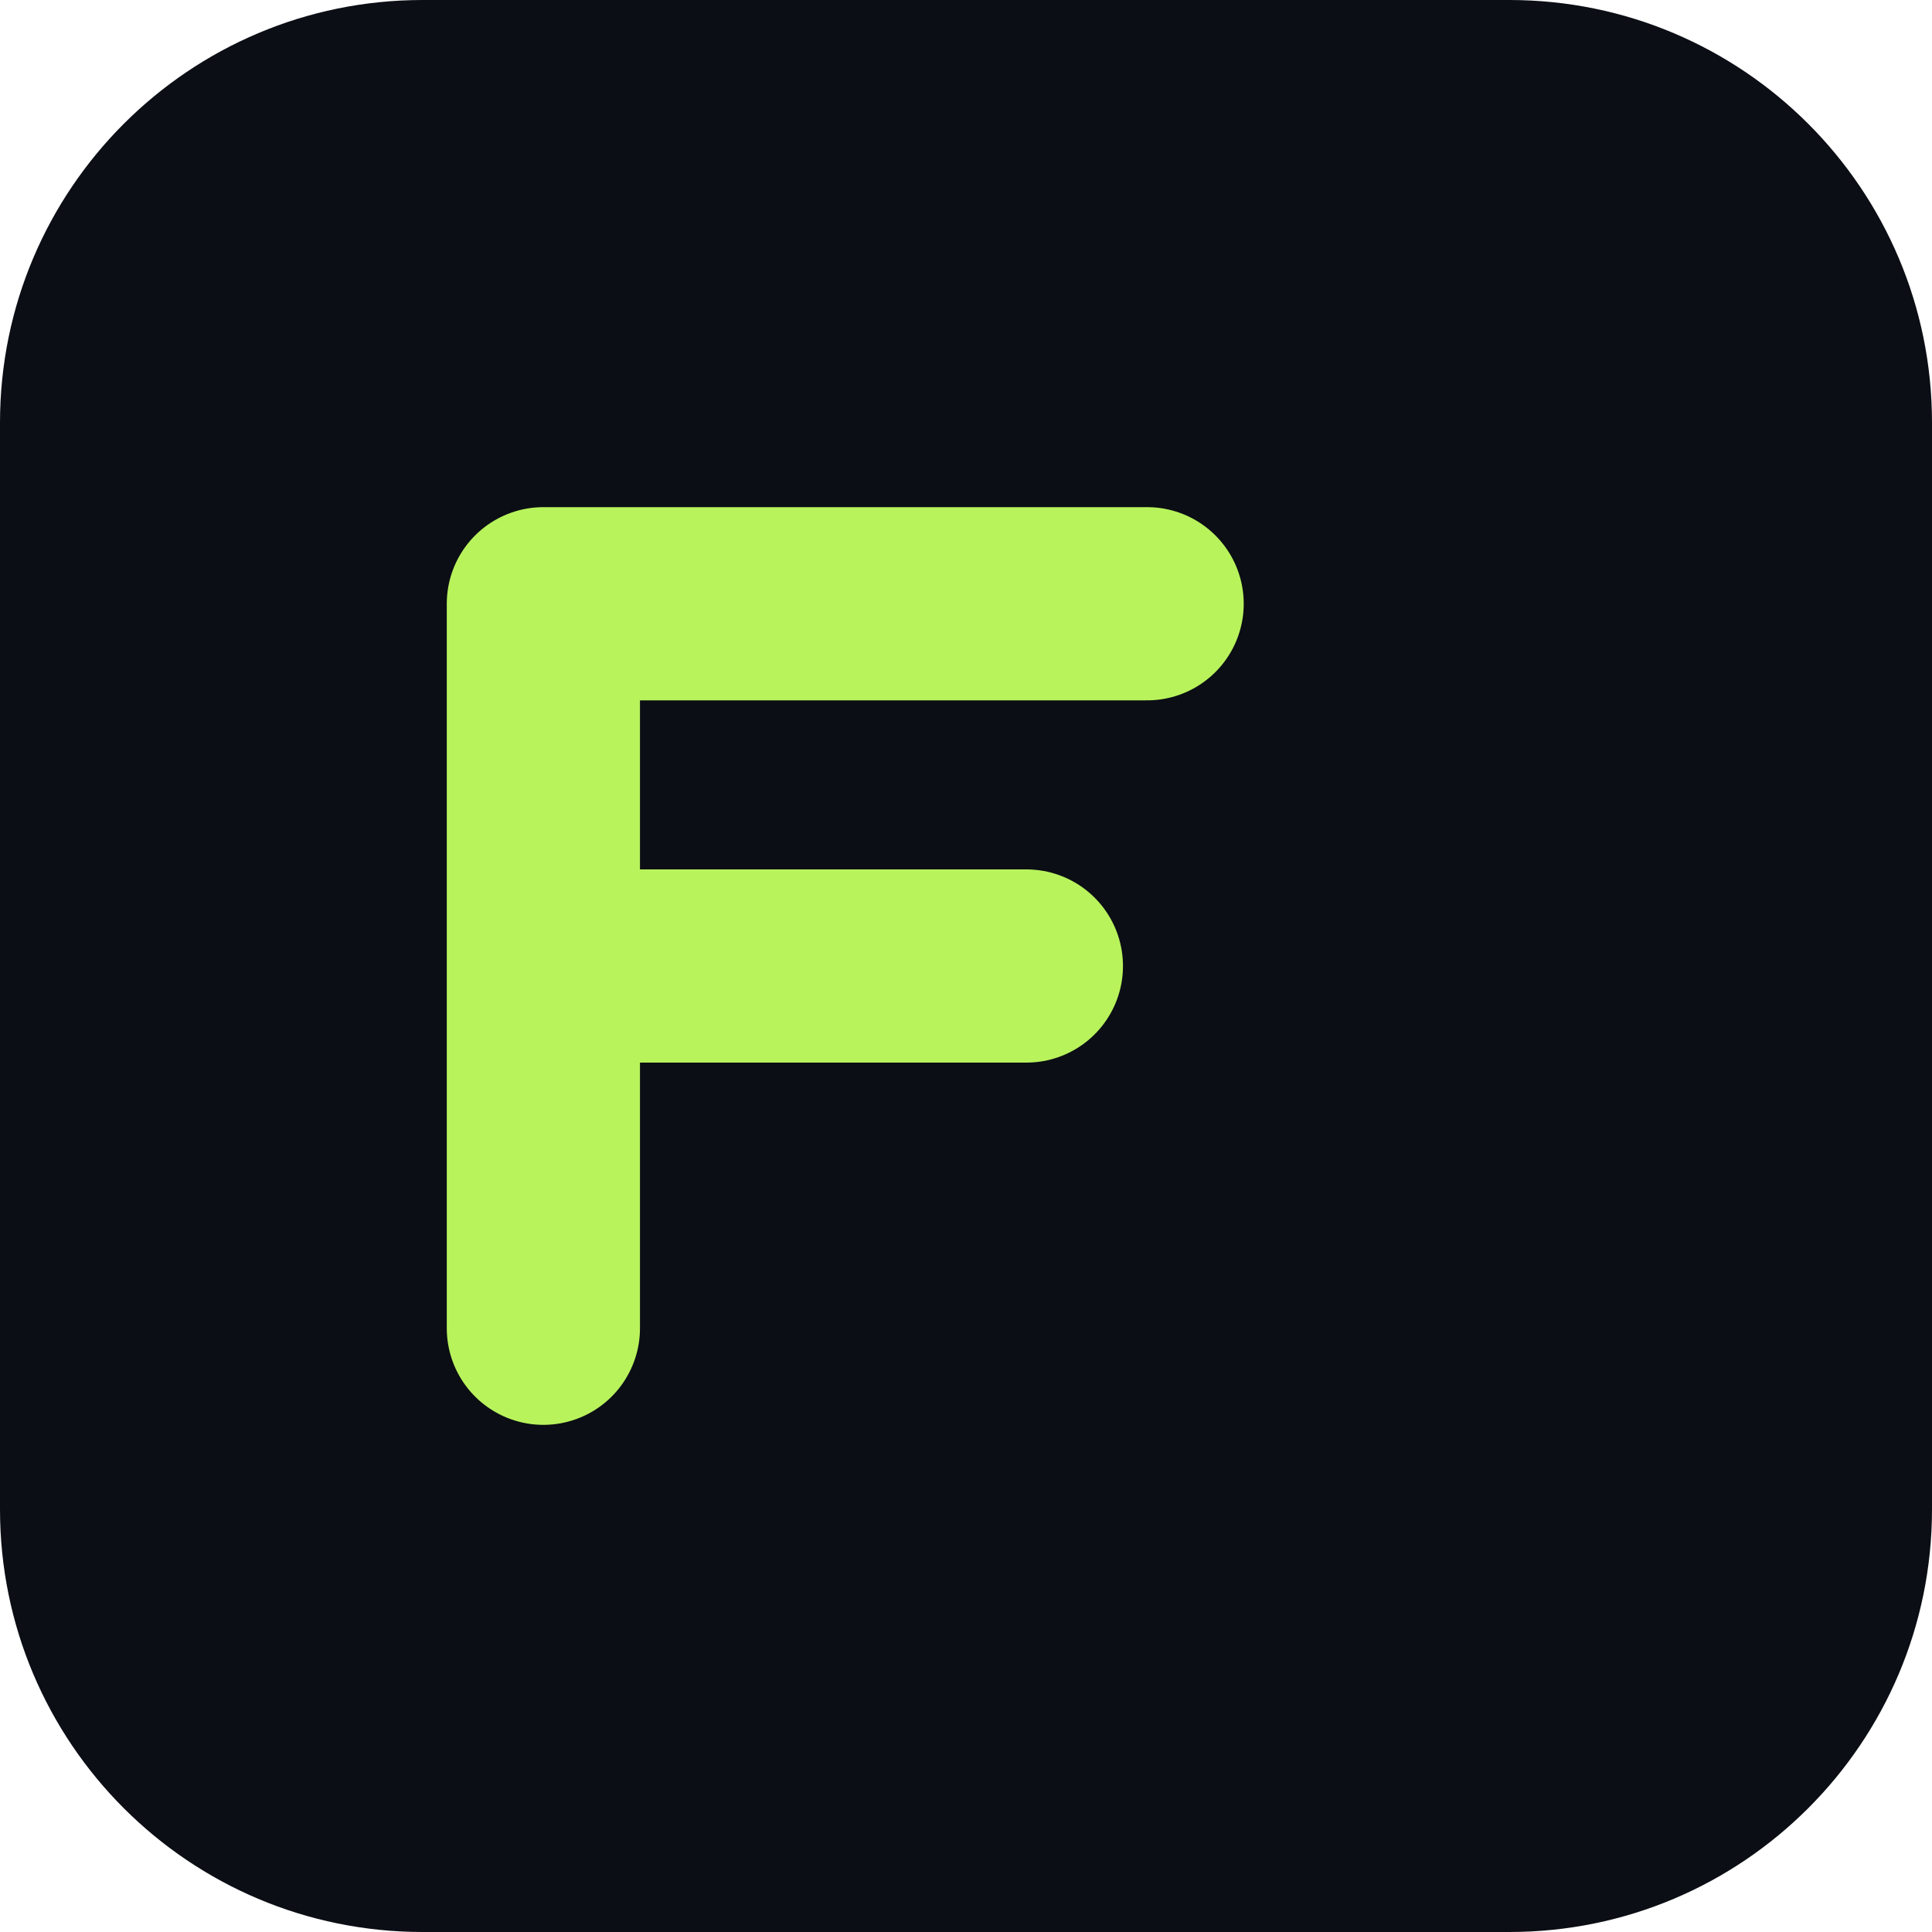
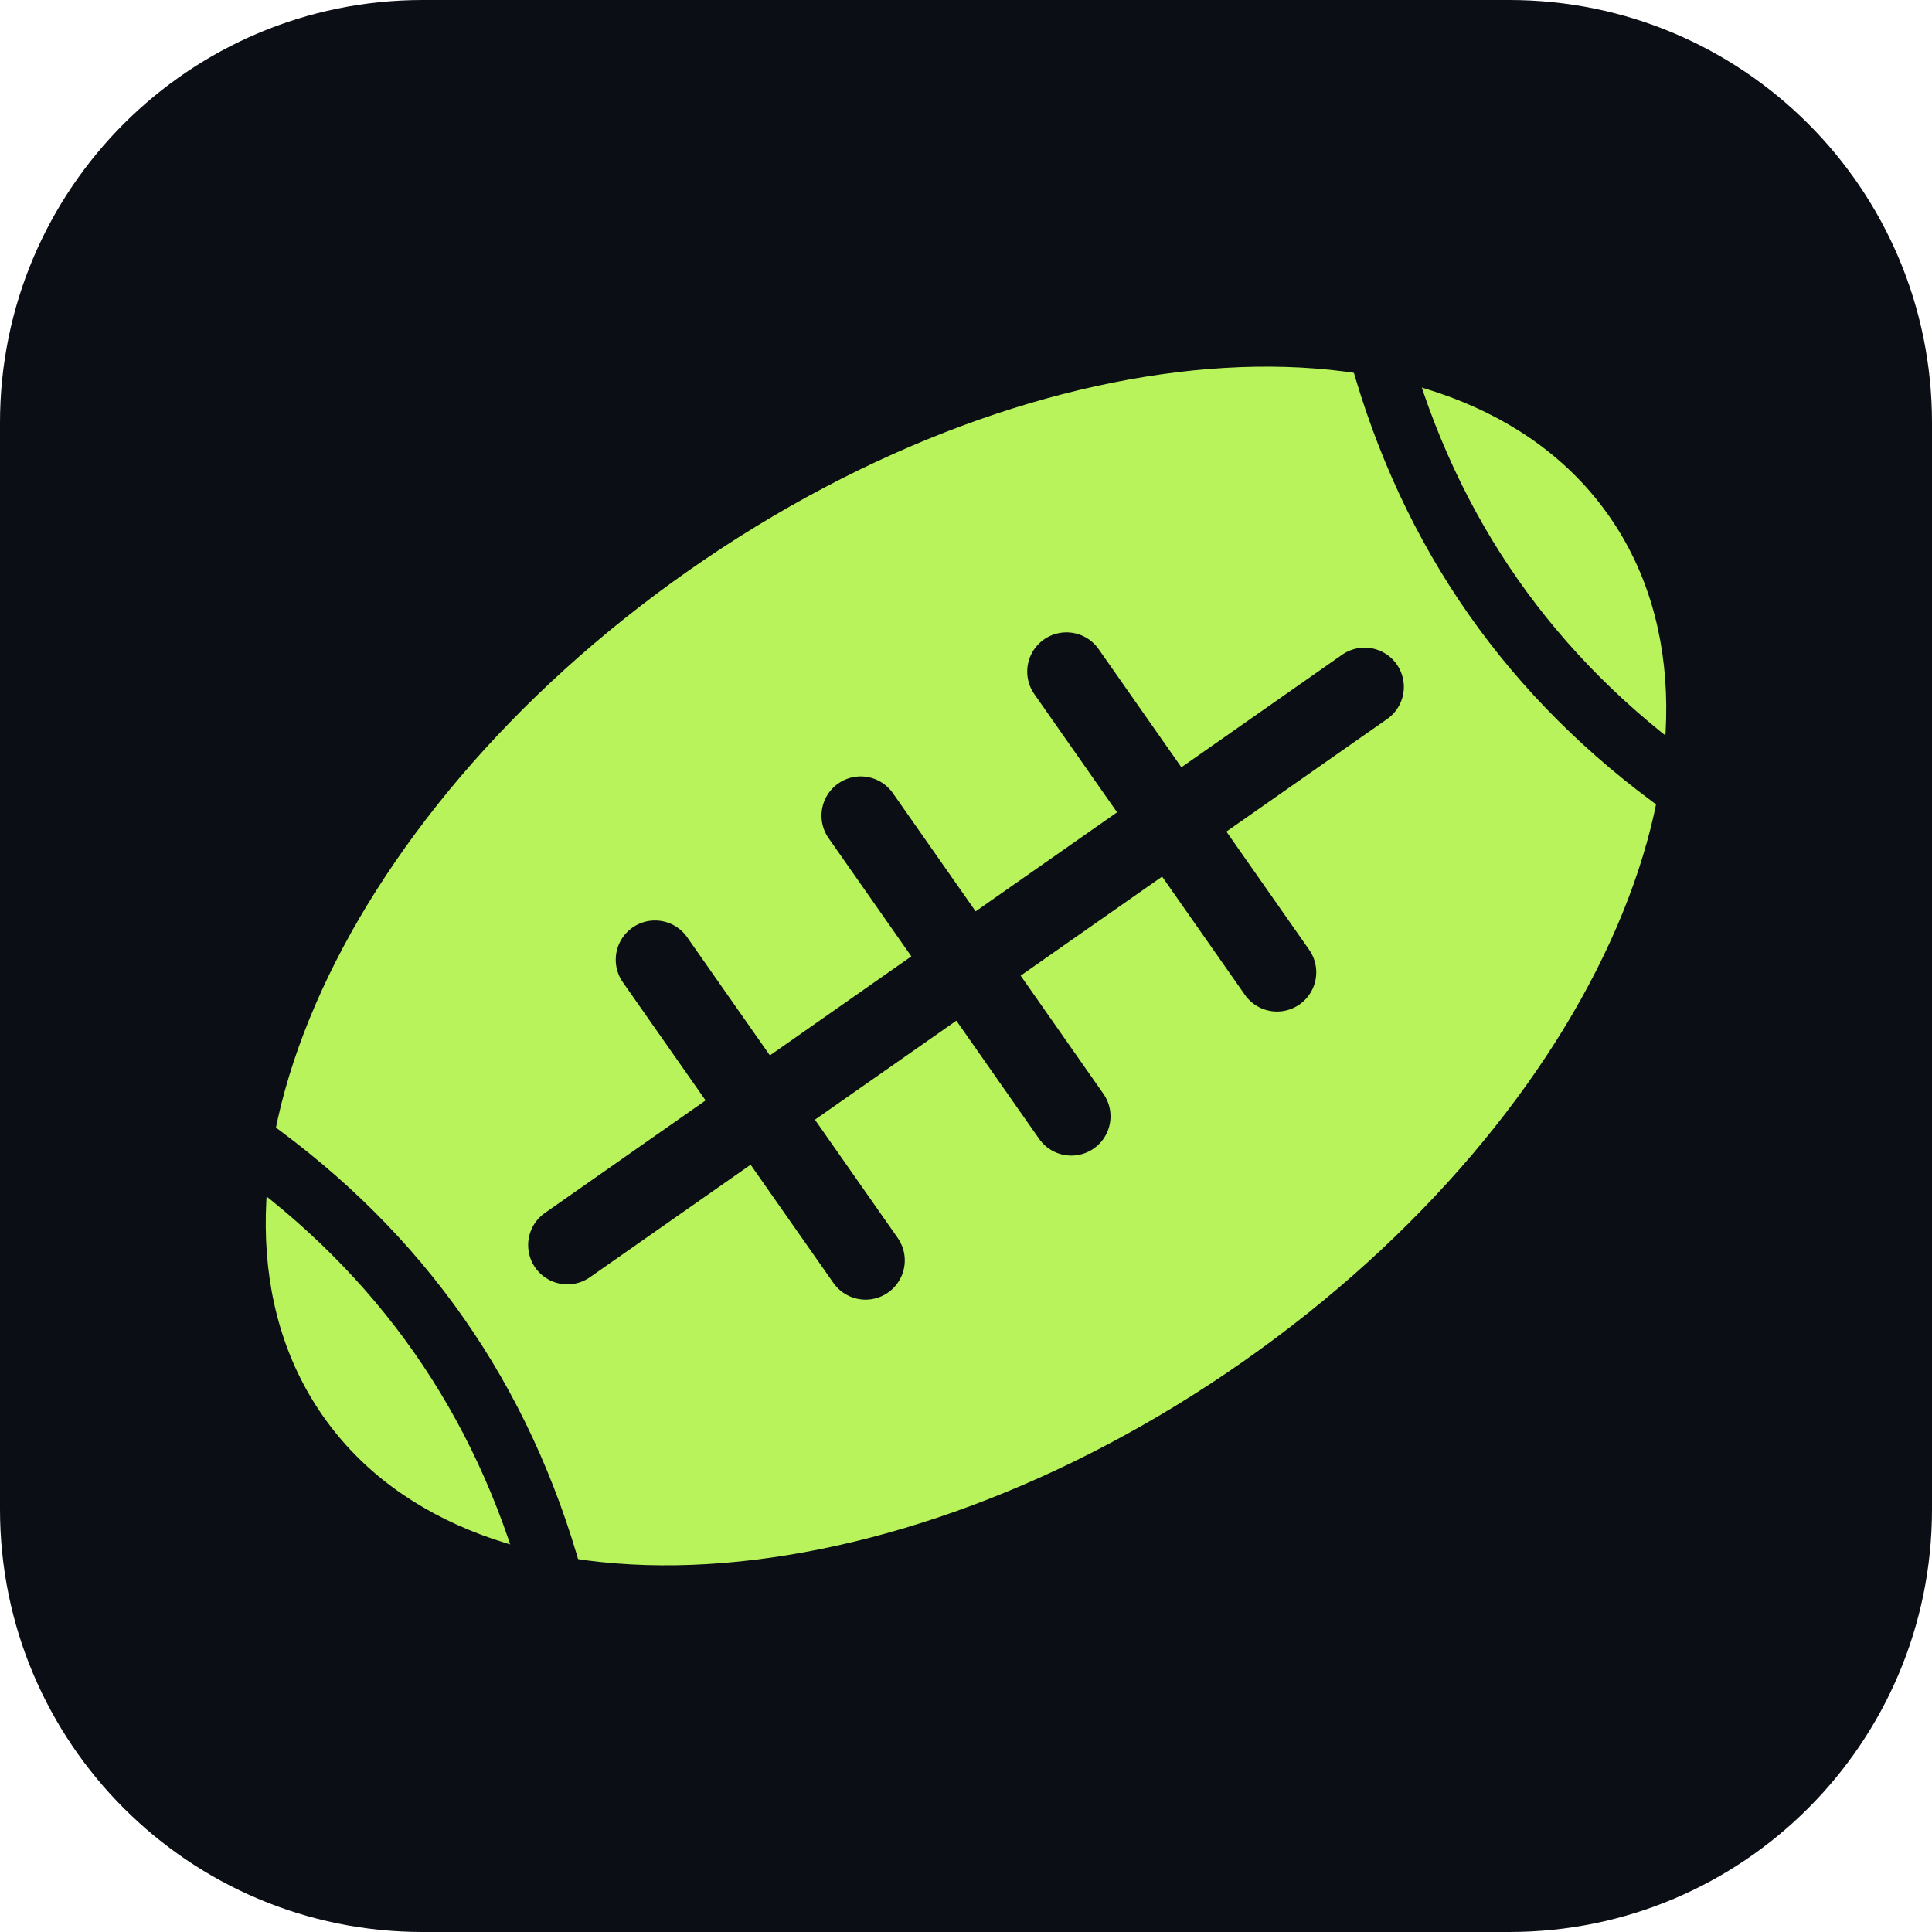
<svg xmlns="http://www.w3.org/2000/svg" viewBox="0 0 32 32">
  <rect width="32" height="32" rx="7" fill="#0b0e14" />
-   <path d="M9 22V10h10M9 16h8" stroke="#b8f35c" stroke-width="3.2" stroke-linecap="round" stroke-linejoin="round" fill="none" />
+   <g transform="rotate(-35 16 16)">
+     <ellipse cx="16" cy="16" rx="13" ry="8" fill="#b8f35c" />
+     <path d="M7.94 16H24.06M11.84 12.96v6.08M16 12.96v6.08M20.16 12.96v6.08" stroke="#0b0e14" stroke-width="1.3" stroke-linecap="round" />
+     <path d="M4.56 11.6q1.56 4.4 0 8.8M27.44 11.6q-1.56 4.4 0 8.8" stroke="#0b0e14" stroke-width="1" fill="none" stroke-linecap="round" />
+   </g>
</svg>
